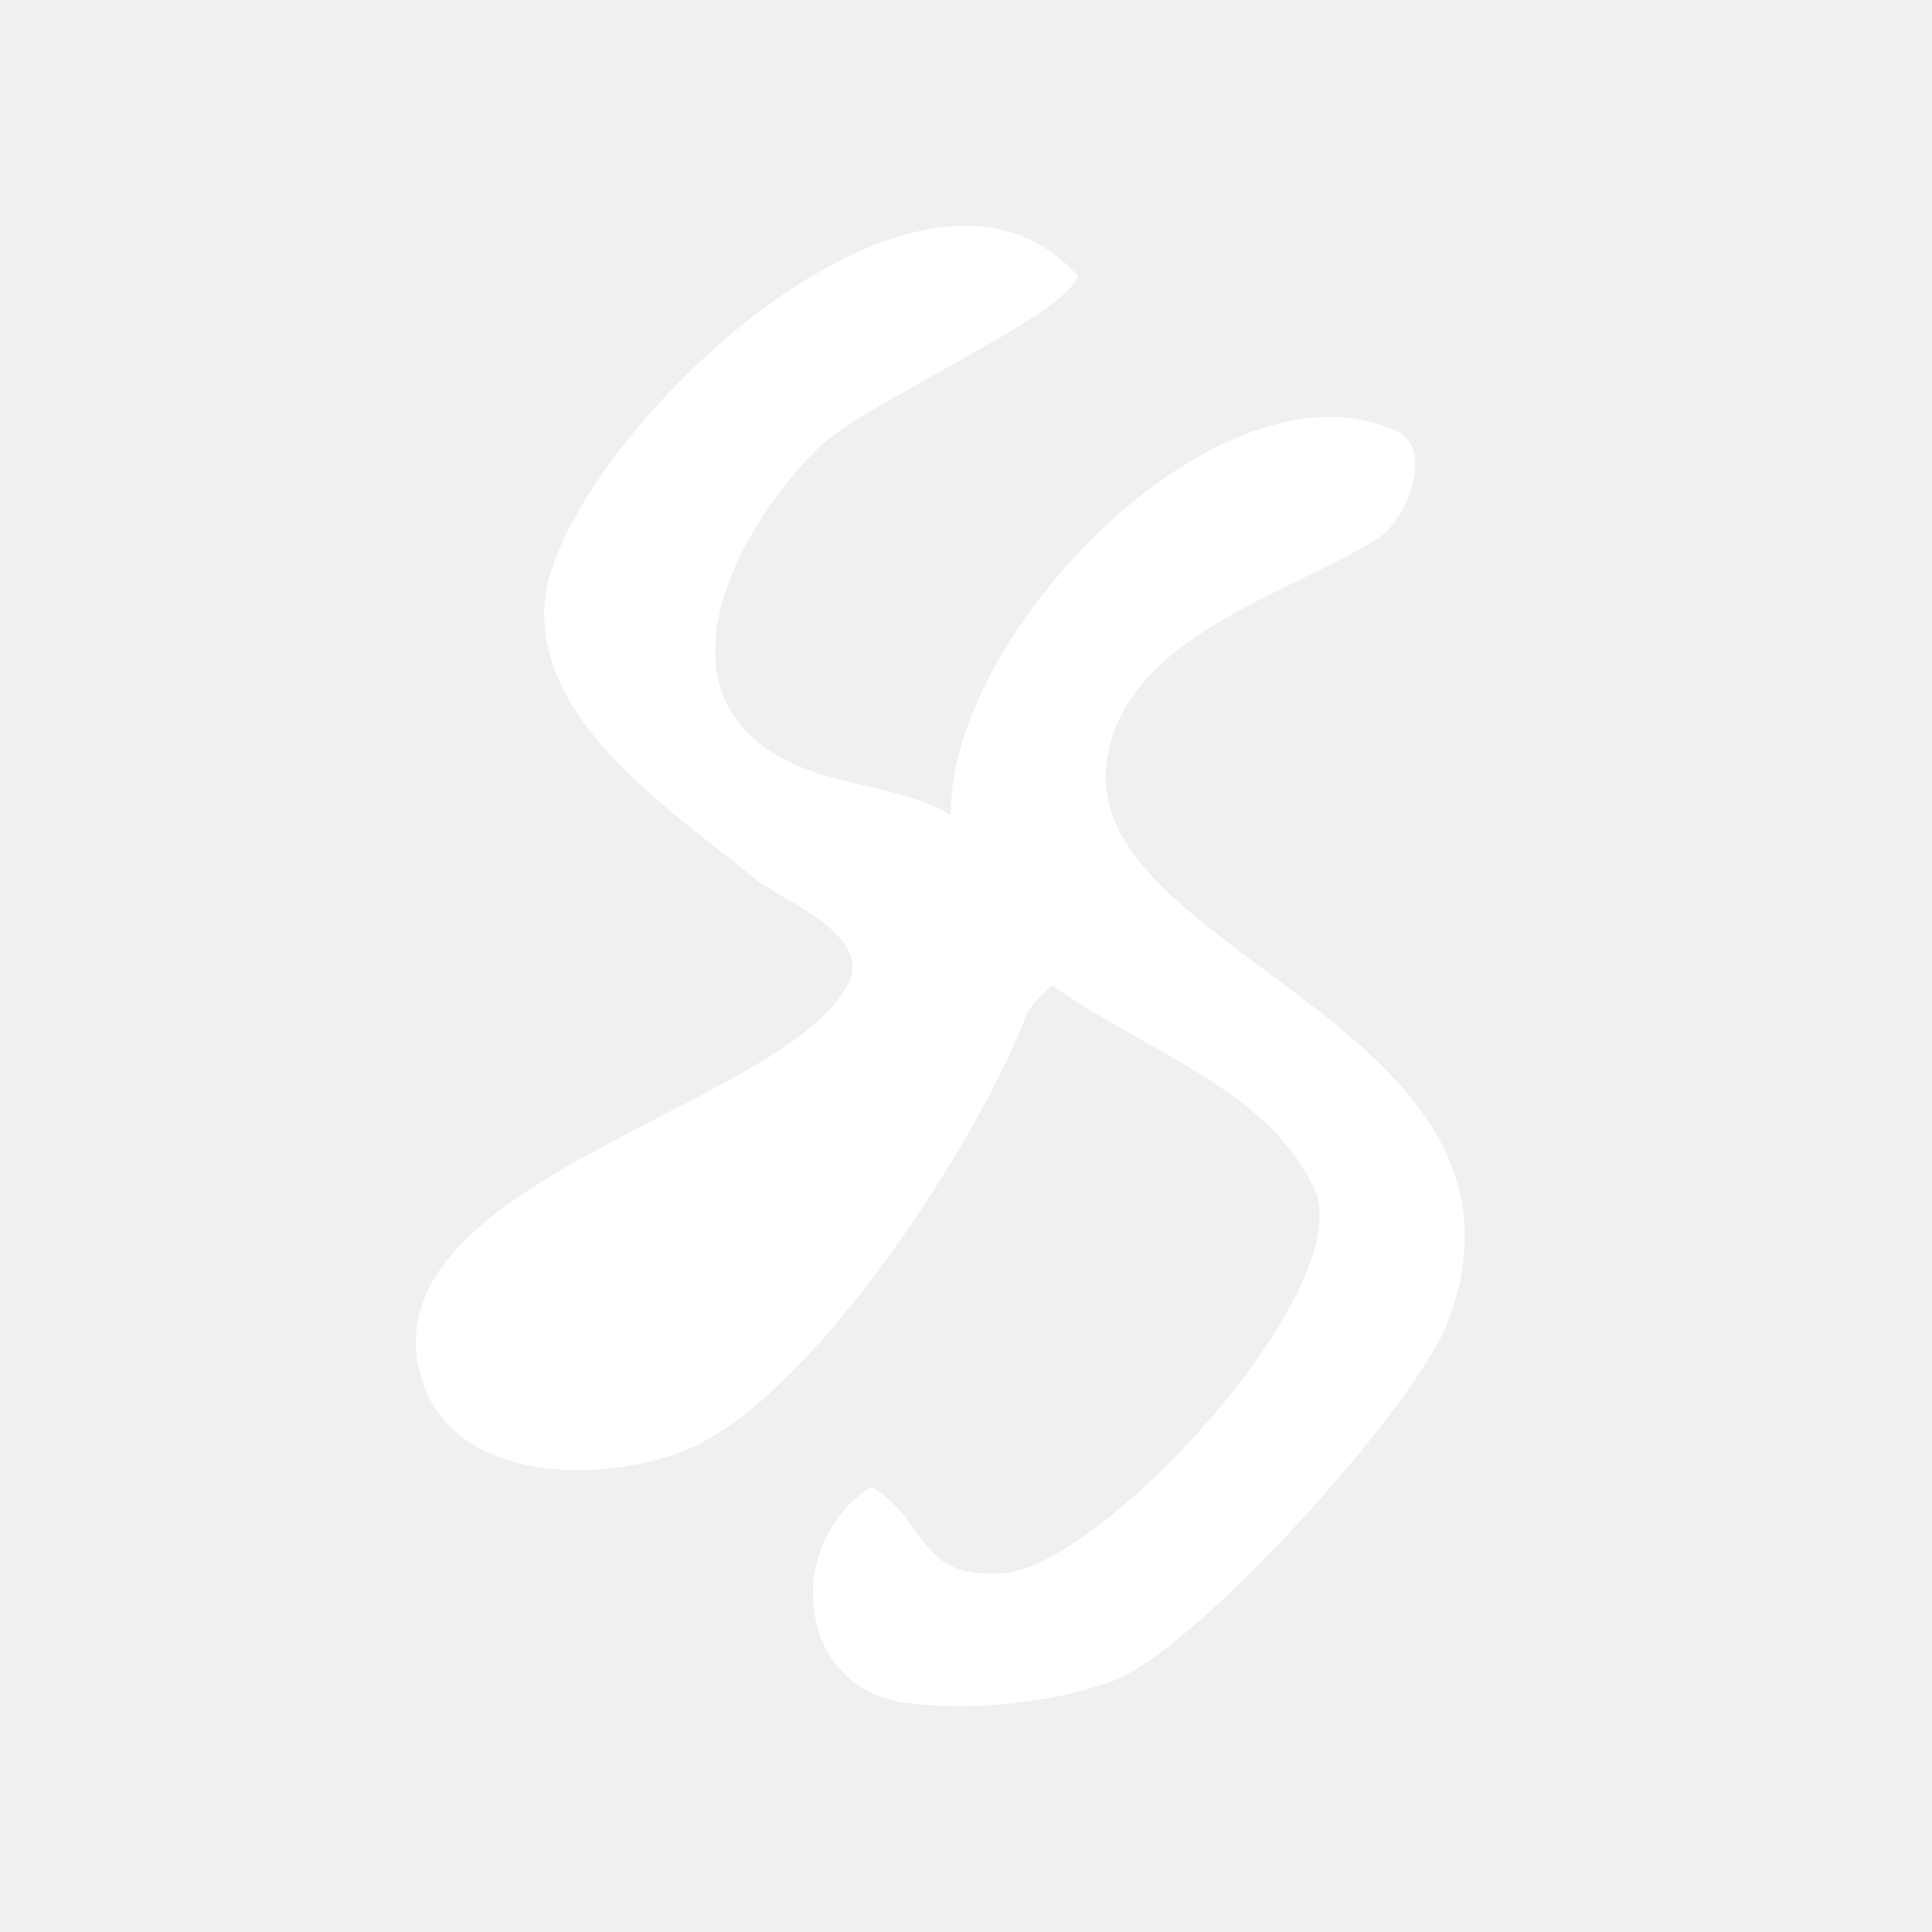
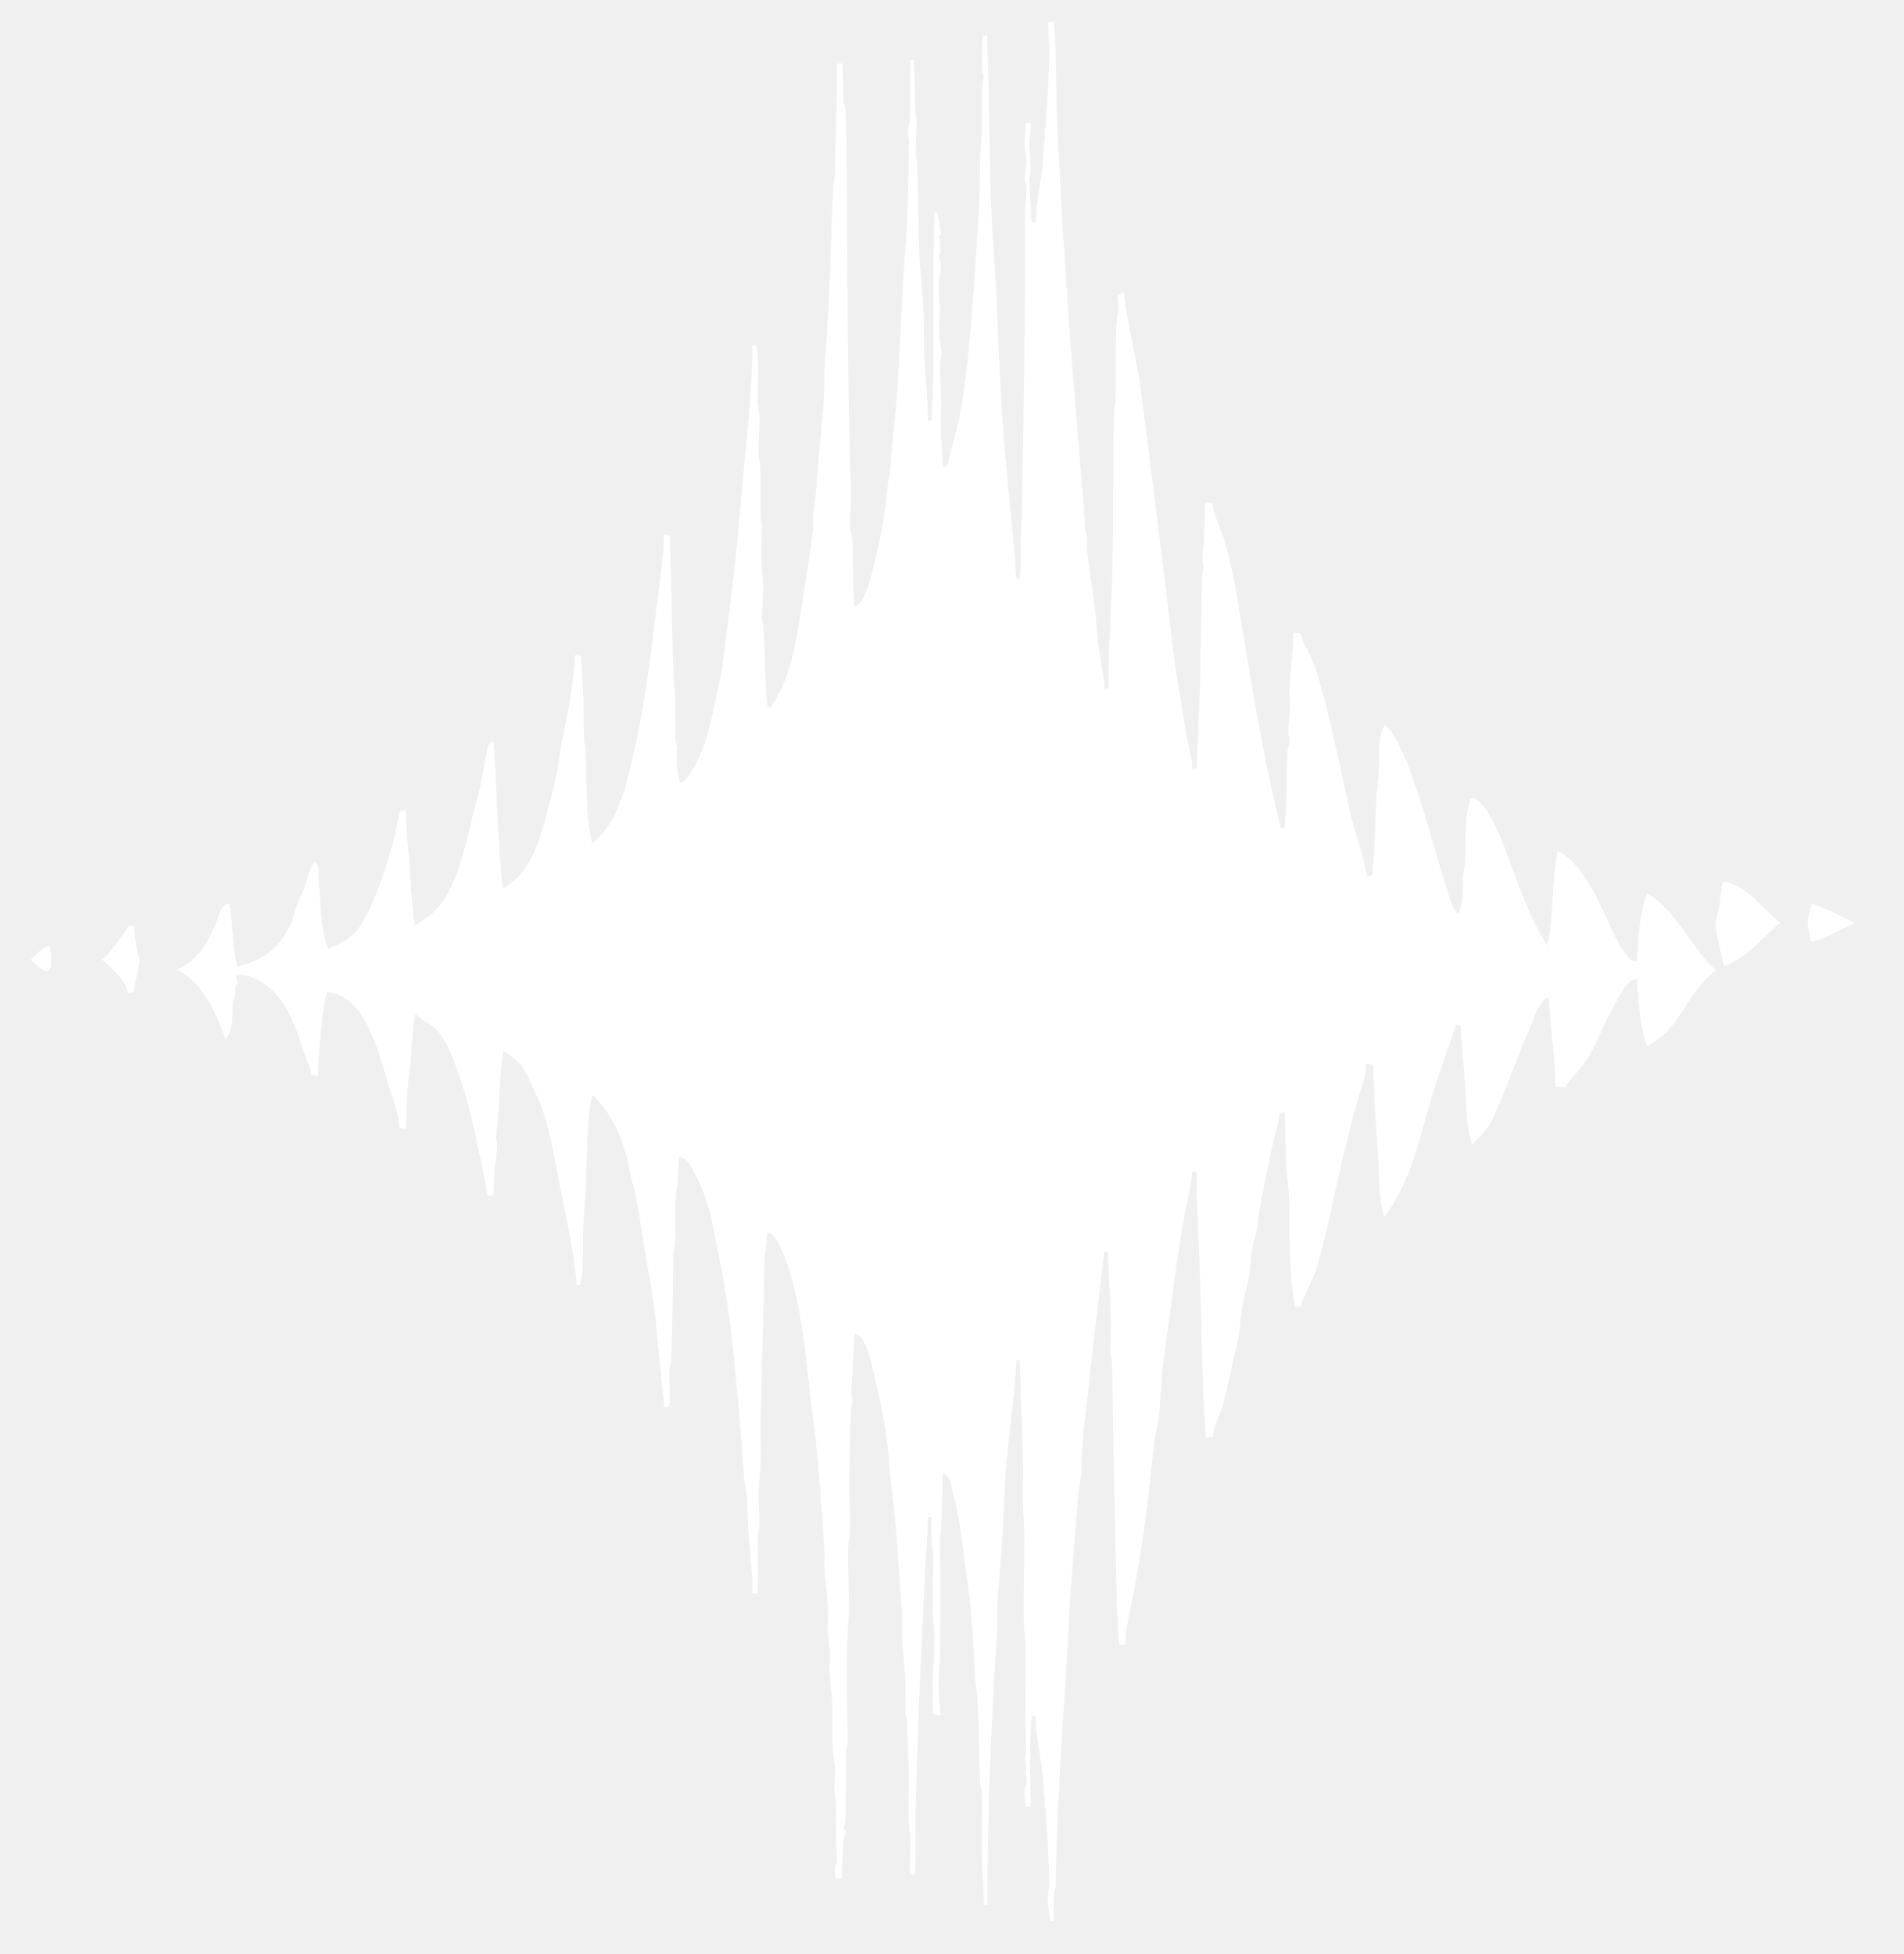
- <svg xmlns="http://www.w3.org/2000/svg" viewBox="0 0 166.742 166.742">
+ <svg xmlns="http://www.w3.org/2000/svg" viewBox="0 0 602.601 618.632">
  <defs>
    <style>
      .cls-1{fill:#ffffff}
    </style>
  </defs>
  <g id="Layer_1" data-name="Layer 1">
-     <path d="M47.028 51.791 C48.299 38.859 79.03 8.242 93.005 23.791 C92.133 27.199 74.853 34.63 70.752 38.545 C63.783 45.199 55.508 60.246 68.752 66.05 C72.623 67.746 76.933 67.919 80.752 69.663 C81.22 69.877 81.661 70.124 82.078 70.399 C81.697 54.762 105.413 30.209 120.528 37.208 C123.932 38.784 121.272 44.961 119.025 46.395 C111.464 51.217 97.211 54.828 95.533 65.547 C92.906 82.326 134.627 88.547 124.956 114.082 C122.169 121.438 103.273 142.358 96.125 145.046 C90.917 147.004 83.788 147.702 78.201 146.97 C68.531 145.702 67.638 133.029 75.226 128.311 C80.294 131.454 79.068 136.344 86.63 135.769 C95.282 135.111 117.278 111.104 113.453 102.665 C109.506 93.957 98.648 90.657 90.806 85.04 C89.92 85.892 88.919 86.708 88.505 87.791 C84.469 98.363 70.495 120.05 59.752 124.899 C52.712 128.077 39.044 128.353 36.324 118.791 C31.517 101.897 68.109 95.533 73.25 84.791 C75.254 80.604 67.381 77.664 65.102 75.791 C58.128 70.06 46 62.242 47.028 51.791 Z" class="cls-1" />
+     <path d="M72.632 286.344 C73.509 290.857 73.612 295.586 74.044 300.131 C74.232 302.1 74.86 304.073 75.136 306.046 C83.696 303.898 89.025 299.791 92.463 291.45 C93.022 290.095 93.195 288.595 93.728 287.233 C94.571 285.081 95.631 283.015 96.438 280.839 C97.362 278.345 97.737 274.997 99.569 273.029 C100.056 273.362 100.47 273.541 100.656 274.157 C101.053 275.478 100.797 277.219 100.918 278.615 C101.402 284.174 101.573 295.869 103.95 300.373 C106.858 299.055 110.219 297.677 112.436 295.257 C118.398 288.748 125.412 265.879 126.408 256.907 L128.539 256.3 C128.542 261.49 129.066 266.646 129.5 271.786 C130.101 278.92 130.225 285.914 131.326 293.041 C133.726 291.387 136.529 289.732 138.505 287.548 C145.701 279.596 148.224 262.784 151.165 252.534 C152.385 248.283 152.923 243.695 153.899 239.364 C154.174 238.145 154.053 237.073 154.65 235.923 C155.057 235.137 155.561 234.888 156.321 234.557 C157.306 250.076 157.379 265.874 159.209 281.339 C167.26 276.72 170.326 267.854 172.647 259.258 C173.947 254.446 175.308 249.641 176.312 244.745 C176.916 241.799 177.123 238.759 177.719 235.81 C179.632 226.332 181.54 216.935 182.149 207.295 L184.045 207.861 C184.041 211.911 184.571 215.879 184.675 219.93 C184.801 224.844 184.683 229.773 184.972 234.678 C185.028 235.628 185.428 236.52 185.466 237.465 C185.752 244.508 185.501 251.623 186.101 258.67 C186.338 261.459 187.012 264.244 187.39 267.02 C195.469 260.752 197.895 250.015 200.168 240.484 C203.943 224.652 205.922 208.359 207.856 192.181 C208.775 184.495 210.163 176.727 210.166 168.978 L212.022 169.471 C212.913 186.612 212.413 203.736 213.764 220.848 C214.011 223.964 213.102 234.329 214.415 236.481 C213.967 240.256 214.371 244.083 215.307 247.759 C217.059 247.564 217.49 246.213 218.424 244.863 C224.202 236.513 225.363 226.165 227.663 216.523 C228.982 210.993 229.35 205.259 230.114 199.642 C231.974 185.985 233.413 172.519 234.556 158.802 C235.921 142.435 238.159 125.952 238.184 109.492 C238.612 109.485 239.039 109.477 239.468 109.476 C240.394 114.984 239.944 120.655 239.887 126.209 C239.866 128.251 240.406 130.291 240.44 132.35 C240.505 136.235 240.06 140.101 240.176 143.967 C240.22 145.437 240.668 146.858 240.718 148.338 C240.886 153.352 240.613 158.384 240.812 163.399 C240.86 164.606 241.27 165.791 241.276 166.986 C241.29 169.637 240.936 172.305 240.957 174.97 C240.985 178.494 241.499 182.007 241.532 185.513 C241.564 188.959 241.25 192.422 241.297 195.859 C241.311 196.905 241.704 197.884 241.75 198.924 C242.114 207.274 242.195 215.539 242.977 223.846 L244.017 223.846 C250.254 214.888 251.913 203.89 253.63 193.374 C255.029 184.812 256.26 176.201 257.424 167.6 C257.629 166.079 257.223 164.469 257.455 162.996 C258.371 157.181 258.681 151.295 259.145 145.366 C259.642 138.999 260.484 132.691 260.817 126.316 C261.052 121.802 260.894 117.137 261.274 112.674 C262.777 95.034 262.975 77.366 263.746 59.689 C263.825 57.88 264.278 56.075 264.33 54.283 C264.66 42.887 264.966 31.533 264.966 20.182 L266.679 20.075 C266.977 24.106 266.889 28.12 267.053 32.165 C267.087 33.014 267.68 33.619 267.713 34.462 C268.383 51.402 268.147 68.369 268.259 85.338 C268.412 108.409 268.59 131.512 269.376 154.524 C269.524 158.84 269.057 163.187 269.21 167.493 C269.242 168.372 269.645 169.14 269.735 169.999 C270.097 173.476 269.909 177.329 270.075 180.861 C270.25 184.576 270.074 188.438 270.565 192.125 C273.203 191.504 275.159 184.993 275.813 182.446 C277.715 175.037 279.369 167.496 280.373 159.908 C280.722 157.274 280.842 154.68 281.296 152.056 C282.076 147.552 282.204 142.96 282.705 138.434 C284.286 124.16 284.842 109.876 285.579 95.542 C286.21 83.28 287.436 70.68 287.553 58.443 C287.591 54.335 287.7 50.197 287.803 46.131 C287.843 44.539 287.405 42.826 287.428 41.181 C287.442 40.209 288.027 39.285 288.054 38.266 C288.224 31.886 288.111 25.505 288.107 19.139 C288.504 19.095 288.889 19.046 289.303 19.036 C289.615 24.019 289.498 29.002 289.706 33.967 C289.775 35.608 290.189 37.22 290.174 38.871 C290.143 42.049 289.851 45.213 289.926 48.411 C289.955 49.629 290.325 50.794 290.373 52.008 C290.724 60.985 290.759 69.985 291.02 78.967 C291.192 84.882 291.929 90.888 292.3 96.768 C292.658 102.436 292.319 108.202 292.695 113.872 C293.118 120.255 293.739 126.755 293.749 133.167 C294.164 133.158 294.554 133.113 294.954 133.073 C294.985 128.231 295.51 123.397 295.547 118.55 C295.678 101.206 295.343 84.225 295.783 67.216 L296.823 67.216 C297.116 69.581 297.529 71.814 297.91 74.172 L297.195 74.912 C297.328 75.406 297.414 75.836 297.626 76.321 C297.034 77.842 297.803 78.431 297.705 79.863 C297.666 80.441 297.257 80.932 297.272 81.513 C297.29 82.163 297.788 82.685 297.814 83.357 C297.904 85.642 297.249 88.004 297.164 90.29 C297.069 92.812 297.519 95.336 297.562 97.866 C297.597 99.895 297.272 102.042 297.23 104.075 C297.172 106.816 298.143 109.688 298.076 112.437 C298.053 113.39 297.636 114.281 297.599 115.233 C297.449 119.081 297.913 122.976 298.005 126.838 C298.065 129.332 297.71 131.853 297.781 134.352 C297.906 138.763 298.335 143.207 298.568 147.623 L299.868 147.623 C301.409 140.636 303.649 133.953 304.697 126.839 C307.749 106.12 308.659 85.213 310.047 64.411 C310.369 59.59 310.144 54.769 310.333 49.944 C310.45 46.936 310.828 43.943 310.879 40.912 C310.971 35.381 310.222 29.623 311.493 24.188 C310.492 22.688 311.062 13.842 311.071 11.352 C311.553 11.291 312.011 11.238 312.515 11.236 C313.011 27.325 313.269 43.318 313.613 59.439 C313.862 71.121 314.896 82.785 315.485 94.454 C316.12 107.054 316.468 119.686 317.297 132.275 C318.418 149.317 320.673 166.228 321.759 183.25 L322.799 183.25 C323.351 179.015 323.053 174.768 323.226 170.514 C323.737 157.972 323.768 145.565 324.008 133 C324.417 111.584 324.535 90.23 324.453 68.858 C324.441 65.594 325.039 62.261 324.973 59.03 C324.955 58.174 324.332 57.545 324.381 56.657 C324.492 54.648 325.04 52.804 324.961 50.747 C324.896 49.08 324.423 47.394 324.39 45.71 C324.346 43.501 324.782 41.229 324.781 38.989 C325.29 38.971 325.795 38.954 326.305 38.953 C326.302 41.104 325.863 43.269 325.876 45.395 C325.892 48.098 326.339 50.85 326.303 53.613 C326.288 54.739 325.877 55.828 325.901 56.945 C325.998 61.375 326.484 65.857 326.489 70.337 C326.993 70.341 327.479 70.318 327.978 70.288 C328.024 63.669 329.698 57.27 330.192 50.697 C331.008 39.853 331.887 28.993 332.214 18.154 C332.324 14.491 331.778 10.767 331.889 7.088 L333.64 6.703 C334.639 17.733 334.193 28.862 334.726 39.952 C335.762 61.52 337.089 83.128 338.61 104.648 C340.101 125.735 342.169 146.838 343.597 167.859 C343.656 168.732 344.188 169.451 344.269 170.308 C344.35 171.163 343.975 171.979 344.05 172.845 C344.609 179.294 345.77 185.67 346.567 192.07 C347.1 196.351 347.279 200.69 347.856 204.978 C348.441 209.322 349.368 213.628 349.724 217.997 C350.139 217.986 350.522 217.935 350.917 217.89 C350.785 205.905 351.83 193.856 352.131 181.879 C352.56 164.762 352.225 147.641 352.639 130.587 C352.672 129.198 353.112 127.869 353.16 126.477 C353.428 118.805 353.157 111.143 353.41 103.494 C353.517 100.266 354.476 97.031 353.782 93.853 C354.462 93.164 354.881 92.769 355.787 92.455 C357.002 103.103 359.867 113.518 361.262 124.157 C364.827 151.332 368.168 178.428 371.385 205.71 C372.417 214.458 374.166 223.18 375.468 231.919 C376.032 235.706 377.36 239.48 377.502 243.347 C378.007 243.346 378.496 243.314 378.994 243.28 C379.011 234.224 379.743 225.167 379.938 216.097 C380.177 204.96 380.197 193.833 380.537 182.683 C380.566 181.727 380.979 180.842 381.032 179.892 C381.09 178.855 380.65 177.872 380.675 176.829 C380.728 174.67 381.148 172.538 381.244 170.392 C381.409 166.693 381.284 163.018 381.528 159.328 L383.822 159.018 C384.089 162.916 386.332 166.769 387.454 170.517 C388.83 175.117 390.348 181.574 391.168 186.328 C395.543 211.718 399.208 237.211 405.515 262.186 C405.916 262.24 406.295 262.299 406.721 262.313 C406.777 258.856 407.233 255.407 407.318 251.95 C407.435 247.222 407.276 242.395 407.639 237.678 C407.712 236.728 408.1 235.84 408.147 234.885 C408.203 233.75 407.881 232.666 407.891 231.542 C407.915 228.861 408.324 226.186 408.4 223.504 C408.442 222.028 408.132 220.568 408.177 219.102 C408.37 212.832 409.512 206.552 409.517 200.261 L411.702 200.547 C412.825 204.474 415.385 207.93 416.597 211.877 C421.126 226.624 423.939 241.741 427.358 256.766 C428.939 263.716 431.631 270.464 432.801 277.507 L434.5 276.994 C435.282 268.876 435.333 260.811 435.759 252.638 C435.923 249.486 436.441 246.269 436.504 243.114 C436.566 239.968 436.268 231.604 438.59 229.508 C446.005 235.961 453.575 267.532 457.051 278.135 C458.228 281.727 459.058 286.327 461.463 289.318 C463.314 287.391 463.186 280.668 463.193 277.92 C463.197 276.441 463.662 275.019 463.736 273.555 C463.999 268.353 463.826 262.945 464.443 257.776 C464.64 256.129 465.382 254.748 465.446 253.04 C465.812 252.852 466.178 252.664 466.544 252.474 C470.881 254.89 474.353 263.21 476.101 267.703 C480.247 278.365 483.664 289.857 489.925 299.506 C491.927 289.493 491.181 279.386 493.171 269.38 C501.128 273.224 506.687 286.224 510.177 294.104 C511.291 296.618 514.253 302.084 516.289 303.846 C516.865 304.345 517.65 304.303 518.356 304.338 C518.376 298.628 519.162 287.782 521.551 282.851 C531.411 288.941 534.813 299.464 543.153 307.033 C540.511 309.4 538.037 311.914 536.047 314.87 C533.108 319.235 530.456 324.256 526.454 327.864 C524.949 329.221 523.103 330.198 521.392 331.256 C519.517 326.664 518.429 315.214 518.297 309.977 C514.721 310.07 512.834 315.342 511.237 318.025 C508.144 323.22 506.201 329.003 503.12 334.179 C500.929 337.861 498.02 340.853 495.414 344.191 L492.473 344.042 C492.372 334.589 490.705 325.254 490.4 315.8 C487.323 316.088 484.724 324.805 483.489 327.505 C480.207 334.68 477.839 342.421 474.601 349.591 C473.628 351.745 472.836 354.091 471.547 356.092 C470.014 358.472 467.996 360.333 466.013 362.342 C463.812 354.937 464.192 347.275 463.567 339.585 C463.166 334.647 462.636 329.748 462.456 324.783 C461.948 324.581 461.559 324.474 461.02 324.374 C458.562 331.712 455.846 338.933 453.588 346.31 C449.496 359.679 446.983 373.921 438.269 385.276 C436.281 378.953 436.726 372.645 436.275 366.123 C435.606 356.464 434.994 346.826 434.687 337.181 L432.544 336.682 C432.471 341.145 430.556 345.641 429.321 349.912 C428.199 353.791 427.403 357.771 426.37 361.676 C422.904 374.776 420.714 388.252 416.89 401.307 C415.634 405.594 413.035 409.326 411.724 413.534 L409.945 413.827 C408.115 403.309 408.233 392.322 408.177 381.699 C408.152 376.759 407.27 371.686 407.105 366.743 C406.942 361.857 406.919 356.92 406.812 352.001 L405.128 352.353 C405.078 355.142 403.863 357.937 403.275 360.67 C401.811 367.485 400.321 374.344 399.078 381.19 C398.588 383.886 398.473 386.665 397.912 389.343 C397.386 391.854 396.528 394.364 396.184 396.9 C395.894 399.027 395.872 401.222 395.532 403.333 C394.973 406.802 393.922 410.215 393.332 413.675 C392.585 418.048 392.497 422.699 391.335 427.013 C389.746 432.916 388.876 439.177 387.099 445.067 C386.115 448.325 384.138 451.357 384.035 454.828 L381.784 455.265 C380.212 434.154 380.508 413.058 379.398 391.916 C379.105 386.346 379.136 380.813 378.854 375.226 C378.782 373.784 379.041 372.397 378.86 370.947 C378.354 370.948 377.859 370.974 377.357 371.002 C377.337 375.194 375.95 379.534 375.192 383.673 C373.895 390.745 372.743 398.046 371.859 405.135 C370.722 414.255 369.28 423.326 368.215 432.453 C367.538 438.252 367.437 444.143 366.722 449.917 C366.558 451.243 366.027 452.54 365.838 453.879 C364.429 463.846 363.7 473.993 362.227 484.003 C361.253 490.623 360.197 497.322 358.975 503.91 C357.959 509.387 356.261 515.096 356.321 520.602 L354.305 520.808 C353.505 510.896 353.466 501.043 353.223 491.105 C352.891 477.461 352.539 463.834 352.339 450.158 C352.247 443.871 352.302 437.52 352.053 431.241 C352.008 430.112 351.594 429.044 351.572 427.914 C351.502 424.369 351.797 420.818 351.677 417.267 C351.445 410.392 350.848 403.407 350.84 396.489 C350.424 396.466 350.014 396.44 349.594 396.434 C347.835 411.578 345.878 426.679 344.389 441.842 C343.986 445.944 343.222 450.036 342.914 454.125 C342.616 458.09 342.565 462.075 342.337 466.038 C342.202 468.391 341.642 470.792 341.426 473.152 C340.491 483.388 339.712 493.727 338.955 503.985 C338.218 513.981 337.908 524.113 337.22 534.165 C335.777 555.218 334.538 576.16 334.22 597.294 C334.207 598.169 333.722 598.882 333.667 599.74 C333.486 602.583 333.655 605.464 333.655 608.311 C333.236 608.273 332.824 608.223 332.408 608.172 C332.398 605.989 331.765 603.938 331.719 601.75 C331.676 599.733 332.217 597.883 332.176 595.868 C331.95 584.833 331.107 573.774 330.162 562.773 C329.606 556.307 327.9 549.884 327.892 543.338 C327.497 543.293 327.113 543.243 326.698 543.232 C325.637 552.743 326.305 562.492 326.305 571.993 L324.664 572.023 C324.662 570.169 324.135 568.165 324.355 566.336 C324.447 565.574 325.033 565.009 325.08 564.231 C325.194 562.307 324.115 561.658 325.029 559.671 C323.963 557.593 324.823 556.339 324.782 554.206 C324.579 543.673 324.665 533.145 324.616 522.605 C324.602 519.461 324.195 516.337 324.133 513.237 C323.952 504.21 324.349 495.123 324.318 486.09 C324.306 482.758 323.953 479.361 323.855 476.011 C323.733 471.868 323.999 467.7 323.907 463.549 C323.662 452.542 323.154 441.626 322.848 430.616 L321.817 430.607 C321.149 442.791 319.218 455.024 318.32 467.142 C317.847 473.525 317.749 479.932 317.354 486.314 C316.885 493.895 316.1 501.425 315.73 508.967 C315.599 511.642 315.819 514.339 315.649 517.016 C313.825 545.576 312.522 574.397 312.624 602.986 C312.231 603.026 311.886 603.053 311.477 603.044 C311.478 598.452 311.129 593.967 310.909 589.416 C310.547 581.922 311.154 574.378 310.83 566.883 C310.797 566.117 310.335 565.471 310.302 564.725 C309.881 555.476 309.933 546.127 309.418 536.846 C309.341 535.461 308.899 534.12 308.827 532.739 C308.226 521.247 307.657 509.711 305.933 498.275 C304.693 490.046 304.245 481.884 301.919 473.789 C301.257 471.488 301.087 467.026 298.494 466.339 C298.325 472.087 298.27 477.861 297.955 483.6 C297.86 485.315 297.408 487.257 297.478 488.944 C297.935 499.822 297.601 510.848 297.62 521.787 C297.626 525.849 297.066 530.031 297.1 534.179 C297.126 537.21 297.666 540.142 297.734 543.175 C296.654 543.132 296.187 542.824 295.155 542.374 C295.818 538.572 295.107 535.114 295.26 531.325 C295.378 528.42 295.799 525.438 295.813 522.547 C295.84 517.135 295.319 511.668 295.301 506.237 C295.285 501.482 295.577 496.725 295.481 491.981 C295.46 490.946 295.076 489.957 295.007 488.922 C294.818 486.091 294.916 483.187 294.908 480.348 C294.506 480.319 294.135 480.301 293.726 480.309 C293.75 486.708 293.05 493.11 292.779 499.503 C292.31 510.562 291.707 521.617 291.221 532.669 C290.666 545.305 290.366 558.007 289.936 570.613 C289.674 578.275 290.036 585.883 289.735 593.513 L287.998 593.431 C288.021 589.835 288.364 586.157 288.183 582.566 C287.981 578.547 287.56 574.42 287.616 570.408 C287.67 566.556 287.836 562.749 287.692 558.897 C287.518 554.21 287.297 549.458 287.095 544.757 C287.058 543.899 286.657 543.115 286.633 542.248 C286.541 538.818 286.771 535.383 286.636 531.953 C286.463 527.554 285.788 523.175 285.619 518.784 C285.509 515.894 285.796 512.954 285.547 510.055 C284.709 500.275 284.211 490.473 283.344 480.678 C282.799 474.523 281.817 468.368 281.409 462.182 C280.76 452.346 278.173 440.775 275.77 431.196 C275.148 428.716 273.251 422.268 270.506 422.13 C270.445 428.427 269.729 434.685 269.535 440.987 C269.505 441.938 269.822 442.861 269.804 443.813 C269.784 444.932 269.4 446.018 269.356 447.144 C269.104 453.649 269.065 460.207 268.846 466.709 C268.648 472.569 269.321 478.5 269.091 484.36 C269.004 486.588 268.488 488.806 268.468 491.06 C268.417 496.936 268.755 502.823 268.8 508.687 C268.826 512.133 268.325 515.58 268.256 519.012 C268.039 529.77 268.206 540.603 268.382 551.34 C268.4 552.467 267.948 553.53 267.928 554.656 C267.796 561.799 267.923 568.976 267.704 576.102 C267.669 577.214 267.148 578.145 267.134 579.257 C267.44 579.506 267.778 579.48 267.798 579.98 C267.83 580.782 267.099 581.443 267.047 582.279 C266.794 586.343 266.564 590.609 266.534 594.655 L264.524 594.782 C264.415 593.268 263.981 590.838 264.966 589.727 C264.725 583.663 264.616 577.744 264.701 571.708 C264.728 569.802 264.135 567.802 264.124 565.848 C264.115 564.213 264.463 562.568 264.406 560.933 C264.304 558.035 263.665 555.105 263.585 552.228 C263.49 548.824 263.672 545.354 263.599 541.912 C263.515 537.967 263.031 534.039 262.628 530.155 C262.451 528.443 262.832 526.511 262.796 524.76 C262.732 521.698 262.219 518.599 262.055 515.542 C261.962 513.821 262.357 512.075 262.242 510.366 C261.915 505.493 261.29 500.734 260.954 495.842 C260.877 494.718 261.145 493.606 261.077 492.479 C260.158 477.186 259.157 461.741 257.114 446.541 C255.083 431.439 253.534 402.261 244.163 390.312 C243.73 390.314 243.297 390.315 242.864 390.317 C242.862 393.616 242.051 396.837 241.991 400.122 C241.679 417.389 241.118 434.611 240.749 451.884 C240.679 455.163 240.985 458.478 240.871 461.749 C240.721 466.053 240.204 470.385 240.193 474.693 C240.186 477.368 240.536 480.041 240.408 482.73 C240.342 484.109 239.95 485.457 239.907 486.843 C239.725 492.693 240.355 498.604 239.775 504.442 C239.256 504.441 238.737 504.44 238.219 504.438 C238.213 498.343 237.593 492.164 237.03 486.133 C236.656 482.124 236.848 478.017 236.427 474.011 C236.213 471.971 235.719 469.895 235.587 467.862 C234.577 452.34 233.16 436.692 231.383 421.122 C230.737 415.46 229.773 409.63 228.839 403.973 C228.476 401.777 227.757 399.587 227.582 397.391 C227.479 396.097 226.95 394.879 226.738 393.601 C225.557 386.492 223.932 379.08 220.518 372.686 C219.353 370.505 217.573 366.015 214.862 366.277 C214.782 369.186 214.702 372.025 214.522 374.84 C214.452 375.946 213.984 376.99 213.93 378.12 C213.692 383.142 213.827 388.161 213.668 393.199 C213.624 394.588 213.179 395.913 213.163 397.31 C213.036 408.574 212.948 419.916 212.421 431.225 C212.385 431.997 212.001 432.68 211.965 433.453 C211.784 437.362 212.366 441.354 211.869 445.252 C211.348 445.384 210.875 445.454 210.349 445.526 C209.226 435.956 208.504 426.43 207.454 416.84 C206.595 408.999 204.989 401.109 203.712 393.325 C202.625 386.704 201.972 379.971 199.974 373.514 C199.296 371.323 199.059 368.915 198.509 366.677 C196.666 359.187 193.188 351.894 187.491 346.606 C185.775 355.417 185.793 364.303 185.574 373.25 C185.446 378.482 184.857 383.739 184.652 388.978 C184.507 392.686 184.949 404.024 183.617 406.726 L182.64 406.855 C181.702 396.616 179.438 386.262 177.4 376.223 C175.884 368.751 174.705 361.327 172.6 353.995 C171.591 350.478 170.128 347.264 168.6 343.964 C166.069 338.5 164.858 335.938 159.382 332.76 C158.193 339.812 158.218 346.724 157.7 353.819 C157.559 355.754 157.153 357.655 157.079 359.607 C157.046 360.478 157.376 361.296 157.383 362.157 C157.406 364.992 156.812 368.03 156.585 370.878 C156.379 373.466 156.501 376.121 156.108 378.697 L154.085 378.35 C153.901 373.741 152.66 369.644 151.746 365.189 C149.744 355.42 147.493 345.748 143.918 336.424 C142.079 331.627 139.327 325.056 134.034 323.227 C133.753 322.844 133.561 322.658 133.237 322.334 L131.452 321.046 C130.49 326.326 130.34 331.401 129.897 336.706 C129.647 339.707 129.126 342.69 128.96 345.671 C128.742 349.598 128.986 353.574 128.461 357.483 L126.452 357.101 C126.272 352.423 124.256 347.792 122.921 343.359 C120.138 334.113 115.744 314.884 103.692 314.13 C101.931 317.233 100.703 336.232 100.702 340.785 L98.532 340.284 C98.317 337.641 96.937 335.496 96.156 333.029 C93.394 324.306 90.284 314.878 81.796 310.351 C79.793 309.282 77.151 308.298 74.863 308.579 C74.867 309.538 74.95 310.189 75.318 311.073 C74.021 312.295 74.637 313.639 74.403 315.183 C74.303 315.842 73.817 316.335 73.748 317.023 C73.45 319.979 73.917 323.704 72.919 326.522 C72.622 327.357 71.898 328.189 71.431 328.929 C68.029 320.326 64.644 311.39 56.039 306.94 C62.545 304.311 66.056 298.046 68.528 291.779 C69.277 289.88 70.25 285.613 72.632 286.344 Z" class="cls-1" />
+     <path d="M545.477 279.122 C553.471 280.11 557.583 287.675 563.613 292.102 C557.801 297.093 553.166 303.188 545.826 305.983 C545.066 302.703 543.284 295.613 543.156 292.437 C543.1 291.026 543.86 289.55 544.094 288.166 C544.606 285.133 544.797 282.137 545.477 279.122 Z" class="cls-1" />
+     <path d="M40.975 292.994 C41.478 293.123 41.938 293.195 42.446 293.266 C42.582 296.031 42.977 298.69 43.496 301.409 C43.643 302.181 44.152 302.984 44.151 303.765 C44.144 307.036 42.527 310.548 42.455 314.013 L40.55 314.483 C40.091 310.671 35.129 306.219 32.327 303.817 C35.986 300.528 38.038 296.803 40.975 292.994 Z" class="cls-1" />
+     <path d="M573.583 286.104 C578.462 287.609 582.62 290.015 587.193 292.231 C582.559 294.441 578.408 296.79 573.467 298.264 C571.897 292.029 571.835 292.342 573.583 286.104 Z" class="cls-1" />
+     <path d="M15.797 299.566 C15.911 300.708 17.527 308.962 13.882 307.282 C12.507 306.648 10.953 304.77 9.691 303.865 C11.645 302.293 13.207 299.699 15.797 299.566 Z" class="cls-1" />
  </g>
</svg>
